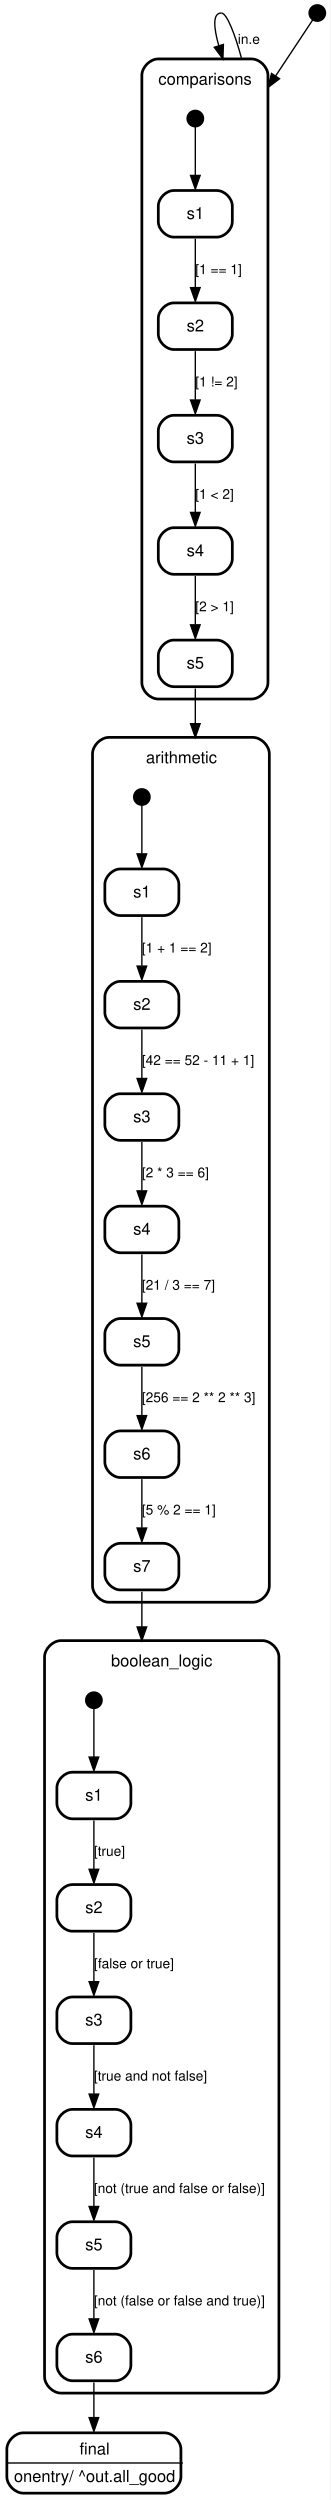
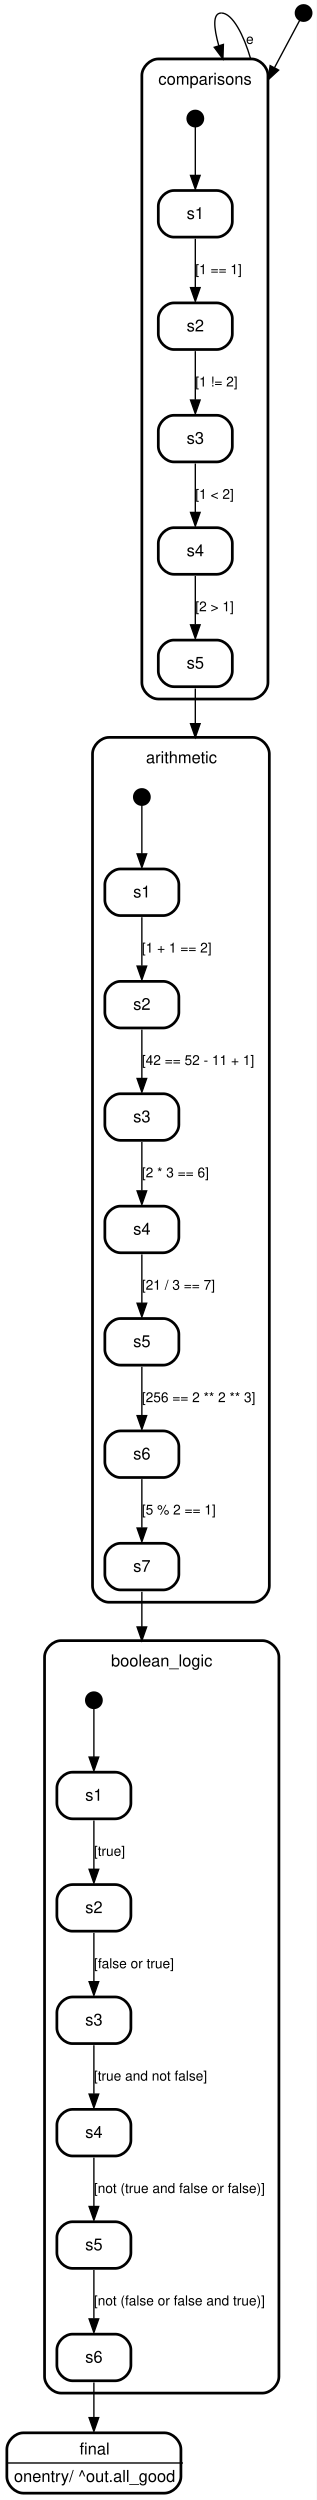
- <svg xmlns="http://www.w3.org/2000/svg" width="241pt" height="1824pt" viewBox="0.00 0.00 241.00 1824.00">
+ <svg xmlns="http://www.w3.org/2000/svg" width="231pt" height="1824pt" viewBox="0.00 0.00 231.00 1824.00">
  <g id="graph0" class="graph" transform="scale(1 1) rotate(0) translate(4 1820)">
-     <polygon fill="#ffffff" stroke="transparent" points="-4,4 -4,-1820 237,-1820 237,4 -4,4" />
+     <polygon fill="#ffffff" stroke="transparent" points="-4,4 -4,-1820 227,-1820 227,4 -4,4" />
    <g id="clust1" class="cluster">
      <path fill="none" stroke="#000000" stroke-width="2" d="M40.5,-74C40.5,-74 187.5,-74 187.5,-74 193.5,-74 199.5,-80 199.5,-86 199.5,-86 199.5,-611 199.5,-611 199.5,-617 193.5,-623 187.5,-623 187.5,-623 40.5,-623 40.5,-623 34.5,-623 28.5,-617 28.5,-611 28.5,-611 28.5,-86 28.5,-86 28.5,-80 34.5,-74 40.5,-74" />
      <text text-anchor="start" x="76.987" y="-604.2" font-family="Helvetica,sans-Serif" font-size="12.00" fill="#000000">boolean_logic</text>
    </g>
    <g id="clust2" class="cluster">
      <path fill="none" stroke="#000000" stroke-width="2" d="M75.5,-651C75.5,-651 180.5,-651 180.5,-651 186.5,-651 192.5,-657 192.5,-663 192.5,-663 192.5,-1270 192.5,-1270 192.5,-1276 186.5,-1282 180.5,-1282 180.5,-1282 75.5,-1282 75.5,-1282 69.5,-1282 63.5,-1276 63.5,-1270 63.5,-1270 63.5,-663 63.5,-663 63.5,-657 69.5,-651 75.5,-651" />
      <text text-anchor="start" x="102.501" y="-1263.2" font-family="Helvetica,sans-Serif" font-size="12.00" fill="#000000">arithmetic</text>
    </g>
    <g id="clust3" class="cluster">
      <path fill="none" stroke="#000000" stroke-width="2" d="M111.5,-1310C111.5,-1310 179.5,-1310 179.5,-1310 185.5,-1310 191.5,-1316 191.5,-1322 191.5,-1322 191.5,-1765 191.5,-1765 191.5,-1771 185.5,-1777 179.5,-1777 179.5,-1777 111.5,-1777 111.5,-1777 105.5,-1777 99.5,-1771 99.5,-1765 99.5,-1765 99.5,-1322 99.5,-1322 99.5,-1316 105.5,-1310 111.5,-1310" />
      <text text-anchor="start" x="111.497" y="-1758.2" font-family="Helvetica,sans-Serif" font-size="12.00" fill="#000000">comparisons</text>
    </g>
    <g id="edge24" class="edge">
      <path fill="none" stroke="#000000" d="M157.5,-1810.5C150.962,-1810.5 151.889,-1799.902 155.644,-1786.57" />
      <polygon fill="#000000" stroke="#000000" points="158.993,-1787.588 158.638,-1776.999 152.312,-1785.498 158.993,-1787.588" />
    </g>
    <g id="node2" class="node">
-       <ellipse fill="#000000" stroke="#000000" stroke-width="2" cx="227.5" cy="-1810.5" rx="5.5" ry="5.5" />
+       <ellipse fill="#000000" stroke="#000000" stroke-width="2" cx="217.5" cy="-1810.5" rx="5.5" ry="5.5" />
    </g>
    <g id="edge1" class="edge">
-       <path fill="none" stroke="#000000" d="M224.462,-1805.914C219.104,-1797.824 207.551,-1780.381 197.127,-1764.643" />
-       <polygon fill="#000000" stroke="#000000" points="199.939,-1762.549 191.499,-1756.145 194.103,-1766.415 199.939,-1762.549" />
-       <text text-anchor="middle" x="218.889" y="-1788" font-family="Helvetica,sans-Serif" font-size="10.00" fill="#000000"> </text>
+       <path fill="none" stroke="#000000" d="M214.81,-1805.448C210.959,-1798.216 203.532,-1784.268 196.235,-1770.563" />
+       <polygon fill="#000000" stroke="#000000" points="199.286,-1768.847 191.497,-1761.665 193.108,-1772.137 199.286,-1768.847" />
+       <text text-anchor="middle" x="210.889" y="-1788" font-family="Helvetica,sans-Serif" font-size="10.00" fill="#000000"> </text>
    </g>
    <g id="node3" class="node">
      <polygon fill="transparent" stroke="transparent" stroke-width="2" points="129,-46 0,-46 0,0 129,0 129,-46" />
      <text text-anchor="start" x="53.999" y="-29.2" font-family="Helvetica,sans-Serif" font-size="12.00" fill="#000000">final</text>
      <text text-anchor="start" x="6.165" y="-9.2" font-family="Helvetica,sans-Serif" font-size="12.00" fill="#000000">onentry/ ^out.all_good</text>
      <polygon fill="#000000" stroke="#000000" points=".5,-23 .5,-23 129.5,-23 129.5,-23 .5,-23" />
      <path fill="none" stroke="#000000" stroke-width="2" d="M13,-1C13,-1 116,-1 116,-1 122,-1 128,-7 128,-13 128,-13 128,-33 128,-33 128,-39 122,-45 116,-45 116,-45 13,-45 13,-45 7,-45 1,-39 1,-33 1,-33 1,-13 1,-13 1,-7 7,-1 13,-1" />
    </g>
    <g id="node5" class="node">
      <ellipse fill="#000000" stroke="#000000" stroke-width="2" cx="64.5" cy="-579.5" rx="5.5" ry="5.5" />
    </g>
    <g id="node11" class="node">
      <polygon fill="transparent" stroke="transparent" stroke-width="2" points="92.5,-528 36.5,-528 36.5,-492 92.5,-492 92.5,-528" />
      <text text-anchor="start" x="58.165" y="-506.2" font-family="Helvetica,sans-Serif" font-size="12.00" fill="#000000">s1</text>
      <path fill="none" stroke="#000000" stroke-width="2" d="M48.833,-493C48.833,-493 80.167,-493 80.167,-493 85.833,-493 91.5,-498.667 91.5,-504.333 91.5,-504.333 91.5,-515.667 91.5,-515.667 91.5,-521.333 85.833,-527 80.167,-527 80.167,-527 48.833,-527 48.833,-527 43.167,-527 37.5,-521.333 37.5,-515.667 37.5,-515.667 37.5,-504.333 37.5,-504.333 37.5,-498.667 43.167,-493 48.833,-493" />
    </g>
    <g id="edge2" class="edge">
      <path fill="none" stroke="#000000" d="M64.5,-573.574C64.5,-565.7 64.5,-551.25 64.5,-538.114" />
      <polygon fill="#000000" stroke="#000000" points="68,-538.011 64.5,-528.011 61,-538.011 68,-538.011" />
      <text text-anchor="middle" x="65.889" y="-548" font-family="Helvetica,sans-Serif" font-size="10.00" fill="#000000"> </text>
    </g>
    <g id="node6" class="node">
      <polygon fill="transparent" stroke="transparent" stroke-width="2" points="92.5,-118 36.5,-118 36.5,-82 92.5,-82 92.5,-118" />
      <text text-anchor="start" x="58.165" y="-96.2" font-family="Helvetica,sans-Serif" font-size="12.00" fill="#000000">s6</text>
      <path fill="none" stroke="#000000" stroke-width="2" d="M48.833,-83C48.833,-83 80.167,-83 80.167,-83 85.833,-83 91.5,-88.667 91.5,-94.333 91.5,-94.333 91.5,-105.667 91.5,-105.667 91.5,-111.333 85.833,-117 80.167,-117 80.167,-117 48.833,-117 48.833,-117 43.167,-117 37.5,-111.333 37.5,-105.667 37.5,-105.667 37.5,-94.333 37.5,-94.333 37.5,-88.667 43.167,-83 48.833,-83" />
    </g>
    <g id="edge3" class="edge">
      <path fill="none" stroke="#000000" d="M64.5,-81.752C64.5,-74.081 64.5,-64.909 64.5,-56.12" />
      <polygon fill="#000000" stroke="#000000" points="68,-56.09 64.5,-46.09 61,-56.09 68,-56.09" />
      <text text-anchor="middle" x="65.889" y="-57" font-family="Helvetica,sans-Serif" font-size="10.00" fill="#000000"> </text>
    </g>
    <g id="node7" class="node">
      <polygon fill="transparent" stroke="transparent" stroke-width="2" points="92.5,-200 36.5,-200 36.5,-164 92.5,-164 92.5,-200" />
      <text text-anchor="start" x="58.165" y="-178.2" font-family="Helvetica,sans-Serif" font-size="12.00" fill="#000000">s5</text>
      <path fill="none" stroke="#000000" stroke-width="2" d="M48.833,-165C48.833,-165 80.167,-165 80.167,-165 85.833,-165 91.5,-170.667 91.5,-176.333 91.5,-176.333 91.5,-187.667 91.5,-187.667 91.5,-193.333 85.833,-199 80.167,-199 80.167,-199 48.833,-199 48.833,-199 43.167,-199 37.5,-193.333 37.5,-187.667 37.5,-187.667 37.5,-176.333 37.5,-176.333 37.5,-170.667 43.167,-165 48.833,-165" />
    </g>
    <g id="edge4" class="edge">
      <path fill="none" stroke="#000000" d="M64.5,-163.802C64.5,-153.398 64.5,-140.121 64.5,-128.377" />
      <polygon fill="#000000" stroke="#000000" points="68,-128.148 64.5,-118.148 61,-128.148 68,-128.148" />
      <text text-anchor="start" x="64.5" y="-138" font-family="Helvetica,sans-Serif" font-size="10.00" fill="#000000">[not (false or false and true)]   </text>
    </g>
    <g id="node8" class="node">
      <polygon fill="transparent" stroke="transparent" stroke-width="2" points="92.5,-282 36.5,-282 36.5,-246 92.5,-246 92.5,-282" />
      <text text-anchor="start" x="58.165" y="-260.2" font-family="Helvetica,sans-Serif" font-size="12.00" fill="#000000">s4</text>
      <path fill="none" stroke="#000000" stroke-width="2" d="M48.833,-247C48.833,-247 80.167,-247 80.167,-247 85.833,-247 91.5,-252.667 91.5,-258.333 91.5,-258.333 91.5,-269.667 91.5,-269.667 91.5,-275.333 85.833,-281 80.167,-281 80.167,-281 48.833,-281 48.833,-281 43.167,-281 37.5,-275.333 37.5,-269.667 37.5,-269.667 37.5,-258.333 37.5,-258.333 37.5,-252.667 43.167,-247 48.833,-247" />
    </g>
    <g id="edge5" class="edge">
      <path fill="none" stroke="#000000" d="M64.5,-245.802C64.5,-235.398 64.5,-222.121 64.5,-210.377" />
      <polygon fill="#000000" stroke="#000000" points="68,-210.148 64.5,-200.148 61,-210.148 68,-210.148" />
      <text text-anchor="start" x="64.5" y="-220" font-family="Helvetica,sans-Serif" font-size="10.00" fill="#000000">[not (true and false or false)]   </text>
    </g>
    <g id="node9" class="node">
      <polygon fill="transparent" stroke="transparent" stroke-width="2" points="92.5,-364 36.5,-364 36.5,-328 92.5,-328 92.5,-364" />
      <text text-anchor="start" x="58.165" y="-342.2" font-family="Helvetica,sans-Serif" font-size="12.00" fill="#000000">s3</text>
      <path fill="none" stroke="#000000" stroke-width="2" d="M48.833,-329C48.833,-329 80.167,-329 80.167,-329 85.833,-329 91.5,-334.667 91.5,-340.333 91.5,-340.333 91.5,-351.667 91.5,-351.667 91.5,-357.333 85.833,-363 80.167,-363 80.167,-363 48.833,-363 48.833,-363 43.167,-363 37.5,-357.333 37.5,-351.667 37.5,-351.667 37.5,-340.333 37.5,-340.333 37.5,-334.667 43.167,-329 48.833,-329" />
    </g>
    <g id="edge6" class="edge">
      <path fill="none" stroke="#000000" d="M64.5,-327.801C64.5,-317.398 64.5,-304.122 64.5,-292.377" />
      <polygon fill="#000000" stroke="#000000" points="68,-292.148 64.5,-282.148 61,-292.148 68,-292.148" />
      <text text-anchor="start" x="64.5" y="-302" font-family="Helvetica,sans-Serif" font-size="10.00" fill="#000000">[true and not false]   </text>
    </g>
    <g id="node10" class="node">
      <polygon fill="transparent" stroke="transparent" stroke-width="2" points="92.5,-446 36.5,-446 36.5,-410 92.5,-410 92.5,-446" />
      <text text-anchor="start" x="58.165" y="-424.2" font-family="Helvetica,sans-Serif" font-size="12.00" fill="#000000">s2</text>
      <path fill="none" stroke="#000000" stroke-width="2" d="M48.833,-411C48.833,-411 80.167,-411 80.167,-411 85.833,-411 91.5,-416.667 91.5,-422.333 91.5,-422.333 91.5,-433.667 91.5,-433.667 91.5,-439.333 85.833,-445 80.167,-445 80.167,-445 48.833,-445 48.833,-445 43.167,-445 37.5,-439.333 37.5,-433.667 37.5,-433.667 37.5,-422.333 37.5,-422.333 37.5,-416.667 43.167,-411 48.833,-411" />
    </g>
    <g id="edge7" class="edge">
      <path fill="none" stroke="#000000" d="M64.5,-409.801C64.5,-399.398 64.5,-386.122 64.5,-374.377" />
      <polygon fill="#000000" stroke="#000000" points="68,-374.148 64.5,-364.148 61,-374.148 68,-374.148" />
      <text text-anchor="start" x="64.5" y="-384" font-family="Helvetica,sans-Serif" font-size="10.00" fill="#000000">[false or true]   </text>
    </g>
    <g id="edge8" class="edge">
      <path fill="none" stroke="#000000" d="M64.5,-491.801C64.5,-481.398 64.5,-468.122 64.5,-456.377" />
      <polygon fill="#000000" stroke="#000000" points="68,-456.148 64.5,-446.148 61,-456.148 68,-456.148" />
      <text text-anchor="start" x="64.5" y="-466" font-family="Helvetica,sans-Serif" font-size="10.00" fill="#000000">[true]   </text>
    </g>
    <g id="node13" class="node">
      <ellipse fill="#000000" stroke="#000000" stroke-width="2" cx="99.5" cy="-1238.5" rx="5.5" ry="5.5" />
    </g>
    <g id="node20" class="node">
      <polygon fill="transparent" stroke="transparent" stroke-width="2" points="127.5,-1187 71.5,-1187 71.5,-1151 127.5,-1151 127.5,-1187" />
      <text text-anchor="start" x="93.165" y="-1165.2" font-family="Helvetica,sans-Serif" font-size="12.00" fill="#000000">s1</text>
      <path fill="none" stroke="#000000" stroke-width="2" d="M83.833,-1152C83.833,-1152 115.167,-1152 115.167,-1152 120.833,-1152 126.5,-1157.667 126.5,-1163.333 126.5,-1163.333 126.5,-1174.667 126.5,-1174.667 126.5,-1180.333 120.833,-1186 115.167,-1186 115.167,-1186 83.833,-1186 83.833,-1186 78.167,-1186 72.5,-1180.333 72.5,-1174.667 72.5,-1174.667 72.5,-1163.333 72.5,-1163.333 72.5,-1157.667 78.167,-1152 83.833,-1152" />
    </g>
    <g id="edge9" class="edge">
      <path fill="none" stroke="#000000" d="M99.5,-1232.574C99.5,-1224.7 99.5,-1210.25 99.5,-1197.113" />
      <polygon fill="#000000" stroke="#000000" points="103,-1197.011 99.5,-1187.011 96,-1197.011 103,-1197.011" />
      <text text-anchor="middle" x="100.889" y="-1207" font-family="Helvetica,sans-Serif" font-size="10.00" fill="#000000"> </text>
    </g>
    <g id="node14" class="node">
      <polygon fill="transparent" stroke="transparent" stroke-width="2" points="127.5,-695 71.5,-695 71.5,-659 127.5,-659 127.5,-695" />
      <text text-anchor="start" x="93.165" y="-673.2" font-family="Helvetica,sans-Serif" font-size="12.00" fill="#000000">s7</text>
      <path fill="none" stroke="#000000" stroke-width="2" d="M83.833,-660C83.833,-660 115.167,-660 115.167,-660 120.833,-660 126.5,-665.667 126.5,-671.333 126.5,-671.333 126.5,-682.667 126.5,-682.667 126.5,-688.333 120.833,-694 115.167,-694 115.167,-694 83.833,-694 83.833,-694 78.167,-694 72.5,-688.333 72.5,-682.667 72.5,-682.667 72.5,-671.333 72.5,-671.333 72.5,-665.667 78.167,-660 83.833,-660" />
    </g>
    <g id="edge10" class="edge">
      <path fill="none" stroke="#000000" d="M99.5,-658.661C99.5,-651.238 99.5,-642.248 99.5,-633.028" />
      <polygon fill="#000000" stroke="#000000" points="103,-632.996 99.5,-622.996 96,-632.996 103,-632.996" />
      <text text-anchor="middle" x="100.889" y="-634" font-family="Helvetica,sans-Serif" font-size="10.00" fill="#000000"> </text>
    </g>
    <g id="node15" class="node">
      <polygon fill="transparent" stroke="transparent" stroke-width="2" points="127.5,-777 71.5,-777 71.5,-741 127.5,-741 127.5,-777" />
      <text text-anchor="start" x="93.165" y="-755.2" font-family="Helvetica,sans-Serif" font-size="12.00" fill="#000000">s6</text>
      <path fill="none" stroke="#000000" stroke-width="2" d="M83.833,-742C83.833,-742 115.167,-742 115.167,-742 120.833,-742 126.5,-747.667 126.5,-753.333 126.5,-753.333 126.5,-764.667 126.5,-764.667 126.5,-770.333 120.833,-776 115.167,-776 115.167,-776 83.833,-776 83.833,-776 78.167,-776 72.5,-770.333 72.5,-764.667 72.5,-764.667 72.5,-753.333 72.5,-753.333 72.5,-747.667 78.167,-742 83.833,-742" />
    </g>
    <g id="edge11" class="edge">
      <path fill="none" stroke="#000000" d="M99.5,-740.802C99.5,-730.398 99.5,-717.121 99.5,-705.377" />
      <polygon fill="#000000" stroke="#000000" points="103,-705.148 99.5,-695.148 96,-705.148 103,-705.148" />
      <text text-anchor="start" x="99.5" y="-715" font-family="Helvetica,sans-Serif" font-size="10.00" fill="#000000">[5 % 2 == 1]   </text>
    </g>
    <g id="node16" class="node">
      <polygon fill="transparent" stroke="transparent" stroke-width="2" points="127.5,-859 71.5,-859 71.5,-823 127.5,-823 127.5,-859" />
      <text text-anchor="start" x="93.165" y="-837.2" font-family="Helvetica,sans-Serif" font-size="12.00" fill="#000000">s5</text>
      <path fill="none" stroke="#000000" stroke-width="2" d="M83.833,-824C83.833,-824 115.167,-824 115.167,-824 120.833,-824 126.5,-829.667 126.5,-835.333 126.5,-835.333 126.5,-846.667 126.5,-846.667 126.5,-852.333 120.833,-858 115.167,-858 115.167,-858 83.833,-858 83.833,-858 78.167,-858 72.5,-852.333 72.5,-846.667 72.5,-846.667 72.5,-835.333 72.5,-835.333 72.5,-829.667 78.167,-824 83.833,-824" />
    </g>
    <g id="edge12" class="edge">
      <path fill="none" stroke="#000000" d="M99.5,-822.802C99.5,-812.398 99.5,-799.121 99.5,-787.377" />
      <polygon fill="#000000" stroke="#000000" points="103,-787.148 99.5,-777.148 96,-787.148 103,-787.148" />
      <text text-anchor="start" x="99.5" y="-797" font-family="Helvetica,sans-Serif" font-size="10.00" fill="#000000">[256 == 2 ** 2 ** 3]   </text>
    </g>
    <g id="node17" class="node">
      <polygon fill="transparent" stroke="transparent" stroke-width="2" points="127.5,-941 71.5,-941 71.5,-905 127.5,-905 127.5,-941" />
      <text text-anchor="start" x="93.165" y="-919.2" font-family="Helvetica,sans-Serif" font-size="12.00" fill="#000000">s4</text>
      <path fill="none" stroke="#000000" stroke-width="2" d="M83.833,-906C83.833,-906 115.167,-906 115.167,-906 120.833,-906 126.5,-911.667 126.5,-917.333 126.5,-917.333 126.5,-928.667 126.5,-928.667 126.5,-934.333 120.833,-940 115.167,-940 115.167,-940 83.833,-940 83.833,-940 78.167,-940 72.5,-934.333 72.5,-928.667 72.5,-928.667 72.5,-917.333 72.5,-917.333 72.5,-911.667 78.167,-906 83.833,-906" />
    </g>
    <g id="edge13" class="edge">
      <path fill="none" stroke="#000000" d="M99.5,-904.802C99.5,-894.398 99.5,-881.121 99.5,-869.377" />
      <polygon fill="#000000" stroke="#000000" points="103,-869.148 99.5,-859.148 96,-869.148 103,-869.148" />
      <text text-anchor="start" x="99.5" y="-879" font-family="Helvetica,sans-Serif" font-size="10.00" fill="#000000">[21 / 3 == 7]   </text>
    </g>
    <g id="node18" class="node">
      <polygon fill="transparent" stroke="transparent" stroke-width="2" points="127.5,-1023 71.5,-1023 71.5,-987 127.5,-987 127.5,-1023" />
      <text text-anchor="start" x="93.165" y="-1001.2" font-family="Helvetica,sans-Serif" font-size="12.00" fill="#000000">s3</text>
      <path fill="none" stroke="#000000" stroke-width="2" d="M83.833,-988C83.833,-988 115.167,-988 115.167,-988 120.833,-988 126.5,-993.667 126.5,-999.333 126.5,-999.333 126.5,-1010.667 126.5,-1010.667 126.5,-1016.333 120.833,-1022 115.167,-1022 115.167,-1022 83.833,-1022 83.833,-1022 78.167,-1022 72.5,-1016.333 72.5,-1010.667 72.5,-1010.667 72.5,-999.333 72.5,-999.333 72.5,-993.667 78.167,-988 83.833,-988" />
    </g>
    <g id="edge14" class="edge">
      <path fill="none" stroke="#000000" d="M99.5,-986.802C99.5,-976.398 99.5,-963.121 99.5,-951.377" />
      <polygon fill="#000000" stroke="#000000" points="103,-951.148 99.5,-941.148 96,-951.148 103,-951.148" />
      <text text-anchor="start" x="99.5" y="-961" font-family="Helvetica,sans-Serif" font-size="10.00" fill="#000000">[2 * 3 == 6]   </text>
    </g>
    <g id="node19" class="node">
      <polygon fill="transparent" stroke="transparent" stroke-width="2" points="127.5,-1105 71.5,-1105 71.5,-1069 127.5,-1069 127.5,-1105" />
      <text text-anchor="start" x="93.165" y="-1083.2" font-family="Helvetica,sans-Serif" font-size="12.00" fill="#000000">s2</text>
      <path fill="none" stroke="#000000" stroke-width="2" d="M83.833,-1070C83.833,-1070 115.167,-1070 115.167,-1070 120.833,-1070 126.5,-1075.667 126.5,-1081.333 126.5,-1081.333 126.5,-1092.667 126.5,-1092.667 126.5,-1098.333 120.833,-1104 115.167,-1104 115.167,-1104 83.833,-1104 83.833,-1104 78.167,-1104 72.5,-1098.333 72.5,-1092.667 72.5,-1092.667 72.5,-1081.333 72.5,-1081.333 72.5,-1075.667 78.167,-1070 83.833,-1070" />
    </g>
    <g id="edge15" class="edge">
      <path fill="none" stroke="#000000" d="M99.5,-1068.802C99.5,-1058.398 99.5,-1045.121 99.5,-1033.377" />
      <polygon fill="#000000" stroke="#000000" points="103,-1033.148 99.5,-1023.148 96,-1033.148 103,-1033.148" />
      <text text-anchor="start" x="99.5" y="-1043" font-family="Helvetica,sans-Serif" font-size="10.00" fill="#000000">[42 == 52 - 11 + 1]   </text>
    </g>
    <g id="edge16" class="edge">
      <path fill="none" stroke="#000000" d="M99.5,-1150.802C99.5,-1140.398 99.5,-1127.121 99.5,-1115.377" />
      <polygon fill="#000000" stroke="#000000" points="103,-1115.148 99.5,-1105.148 96,-1115.148 103,-1115.148" />
      <text text-anchor="start" x="99.5" y="-1125" font-family="Helvetica,sans-Serif" font-size="10.00" fill="#000000">[1 + 1 == 2]   </text>
    </g>
    <g id="edge23" class="edge">
-       <path fill="none" stroke="#000000" d="M172.326,-1777C167.671,-1794.447 161.524,-1810.5 157.5,-1810.5" />
-       <text text-anchor="start" x="169.5" y="-1788" font-family="Helvetica,sans-Serif" font-size="10.00" fill="#000000">in.e   </text>
+       <path fill="none" stroke="#000000" d="M178.885,-1777C173.881,-1794.447 165.547,-1810.5 157.5,-1810.5" />
+       <text text-anchor="start" x="175.5" y="-1788" font-family="Helvetica,sans-Serif" font-size="10.00" fill="#000000">e   </text>
    </g>
    <g id="node22" class="node">
      <ellipse fill="#000000" stroke="#000000" stroke-width="2" cx="138.5" cy="-1733.5" rx="5.5" ry="5.5" />
    </g>
    <g id="node27" class="node">
      <polygon fill="transparent" stroke="transparent" stroke-width="2" points="166.5,-1682 110.5,-1682 110.5,-1646 166.5,-1646 166.5,-1682" />
      <text text-anchor="start" x="132.165" y="-1660.2" font-family="Helvetica,sans-Serif" font-size="12.00" fill="#000000">s1</text>
      <path fill="none" stroke="#000000" stroke-width="2" d="M122.833,-1647C122.833,-1647 154.167,-1647 154.167,-1647 159.833,-1647 165.5,-1652.667 165.5,-1658.333 165.5,-1658.333 165.5,-1669.667 165.5,-1669.667 165.5,-1675.333 159.833,-1681 154.167,-1681 154.167,-1681 122.833,-1681 122.833,-1681 117.167,-1681 111.5,-1675.333 111.5,-1669.667 111.5,-1669.667 111.5,-1658.333 111.5,-1658.333 111.5,-1652.667 117.167,-1647 122.833,-1647" />
    </g>
    <g id="edge17" class="edge">
      <path fill="none" stroke="#000000" d="M138.5,-1727.574C138.5,-1719.7 138.5,-1705.25 138.5,-1692.113" />
      <polygon fill="#000000" stroke="#000000" points="142,-1692.011 138.5,-1682.011 135,-1692.011 142,-1692.011" />
      <text text-anchor="middle" x="139.889" y="-1702" font-family="Helvetica,sans-Serif" font-size="10.00" fill="#000000"> </text>
    </g>
    <g id="node23" class="node">
      <polygon fill="transparent" stroke="transparent" stroke-width="2" points="166.5,-1354 110.5,-1354 110.5,-1318 166.5,-1318 166.5,-1354" />
      <text text-anchor="start" x="132.165" y="-1332.2" font-family="Helvetica,sans-Serif" font-size="12.00" fill="#000000">s5</text>
      <path fill="none" stroke="#000000" stroke-width="2" d="M122.833,-1319C122.833,-1319 154.167,-1319 154.167,-1319 159.833,-1319 165.5,-1324.667 165.5,-1330.333 165.5,-1330.333 165.5,-1341.667 165.5,-1341.667 165.5,-1347.333 159.833,-1353 154.167,-1353 154.167,-1353 122.833,-1353 122.833,-1353 117.167,-1353 111.5,-1347.333 111.5,-1341.667 111.5,-1341.667 111.5,-1330.333 111.5,-1330.333 111.5,-1324.667 117.167,-1319 122.833,-1319" />
    </g>
    <g id="edge18" class="edge">
      <path fill="none" stroke="#000000" d="M138.5,-1317.661C138.5,-1310.238 138.5,-1301.248 138.5,-1292.028" />
      <polygon fill="#000000" stroke="#000000" points="142,-1291.996 138.5,-1281.996 135,-1291.996 142,-1291.996" />
      <text text-anchor="middle" x="139.889" y="-1293" font-family="Helvetica,sans-Serif" font-size="10.00" fill="#000000"> </text>
    </g>
    <g id="node24" class="node">
      <polygon fill="transparent" stroke="transparent" stroke-width="2" points="166.5,-1436 110.5,-1436 110.5,-1400 166.5,-1400 166.5,-1436" />
      <text text-anchor="start" x="132.165" y="-1414.2" font-family="Helvetica,sans-Serif" font-size="12.00" fill="#000000">s4</text>
      <path fill="none" stroke="#000000" stroke-width="2" d="M122.833,-1401C122.833,-1401 154.167,-1401 154.167,-1401 159.833,-1401 165.5,-1406.667 165.5,-1412.333 165.5,-1412.333 165.5,-1423.667 165.5,-1423.667 165.5,-1429.333 159.833,-1435 154.167,-1435 154.167,-1435 122.833,-1435 122.833,-1435 117.167,-1435 111.5,-1429.333 111.5,-1423.667 111.5,-1423.667 111.5,-1412.333 111.5,-1412.333 111.5,-1406.667 117.167,-1401 122.833,-1401" />
    </g>
    <g id="edge19" class="edge">
      <path fill="none" stroke="#000000" d="M138.5,-1399.802C138.5,-1389.398 138.5,-1376.121 138.5,-1364.377" />
      <polygon fill="#000000" stroke="#000000" points="142,-1364.148 138.5,-1354.148 135,-1364.148 142,-1364.148" />
      <text text-anchor="start" x="138.5" y="-1374" font-family="Helvetica,sans-Serif" font-size="10.00" fill="#000000">[2 &gt; 1]   </text>
    </g>
    <g id="node25" class="node">
      <polygon fill="transparent" stroke="transparent" stroke-width="2" points="166.5,-1518 110.5,-1518 110.5,-1482 166.5,-1482 166.5,-1518" />
      <text text-anchor="start" x="132.165" y="-1496.2" font-family="Helvetica,sans-Serif" font-size="12.00" fill="#000000">s3</text>
      <path fill="none" stroke="#000000" stroke-width="2" d="M122.833,-1483C122.833,-1483 154.167,-1483 154.167,-1483 159.833,-1483 165.5,-1488.667 165.5,-1494.333 165.5,-1494.333 165.5,-1505.667 165.5,-1505.667 165.5,-1511.333 159.833,-1517 154.167,-1517 154.167,-1517 122.833,-1517 122.833,-1517 117.167,-1517 111.5,-1511.333 111.5,-1505.667 111.5,-1505.667 111.5,-1494.333 111.5,-1494.333 111.5,-1488.667 117.167,-1483 122.833,-1483" />
    </g>
    <g id="edge20" class="edge">
      <path fill="none" stroke="#000000" d="M138.5,-1481.802C138.5,-1471.398 138.5,-1458.121 138.5,-1446.377" />
      <polygon fill="#000000" stroke="#000000" points="142,-1446.148 138.5,-1436.148 135,-1446.148 142,-1446.148" />
      <text text-anchor="start" x="138.5" y="-1456" font-family="Helvetica,sans-Serif" font-size="10.00" fill="#000000">[1 &lt; 2]   </text>
    </g>
    <g id="node26" class="node">
      <polygon fill="transparent" stroke="transparent" stroke-width="2" points="166.5,-1600 110.5,-1600 110.5,-1564 166.5,-1564 166.5,-1600" />
      <text text-anchor="start" x="132.165" y="-1578.2" font-family="Helvetica,sans-Serif" font-size="12.00" fill="#000000">s2</text>
      <path fill="none" stroke="#000000" stroke-width="2" d="M122.833,-1565C122.833,-1565 154.167,-1565 154.167,-1565 159.833,-1565 165.5,-1570.667 165.5,-1576.333 165.5,-1576.333 165.5,-1587.667 165.5,-1587.667 165.5,-1593.333 159.833,-1599 154.167,-1599 154.167,-1599 122.833,-1599 122.833,-1599 117.167,-1599 111.5,-1593.333 111.5,-1587.667 111.5,-1587.667 111.5,-1576.333 111.5,-1576.333 111.5,-1570.667 117.167,-1565 122.833,-1565" />
    </g>
    <g id="edge21" class="edge">
      <path fill="none" stroke="#000000" d="M138.5,-1563.802C138.5,-1553.398 138.5,-1540.121 138.5,-1528.377" />
      <polygon fill="#000000" stroke="#000000" points="142,-1528.148 138.5,-1518.148 135,-1528.148 142,-1528.148" />
      <text text-anchor="start" x="138.5" y="-1538" font-family="Helvetica,sans-Serif" font-size="10.00" fill="#000000">[1 != 2]   </text>
    </g>
    <g id="edge22" class="edge">
      <path fill="none" stroke="#000000" d="M138.5,-1645.802C138.5,-1635.398 138.5,-1622.121 138.5,-1610.377" />
      <polygon fill="#000000" stroke="#000000" points="142,-1610.148 138.5,-1600.148 135,-1610.148 142,-1610.148" />
      <text text-anchor="start" x="138.5" y="-1620" font-family="Helvetica,sans-Serif" font-size="10.00" fill="#000000">[1 == 1]   </text>
    </g>
  </g>
</svg>
